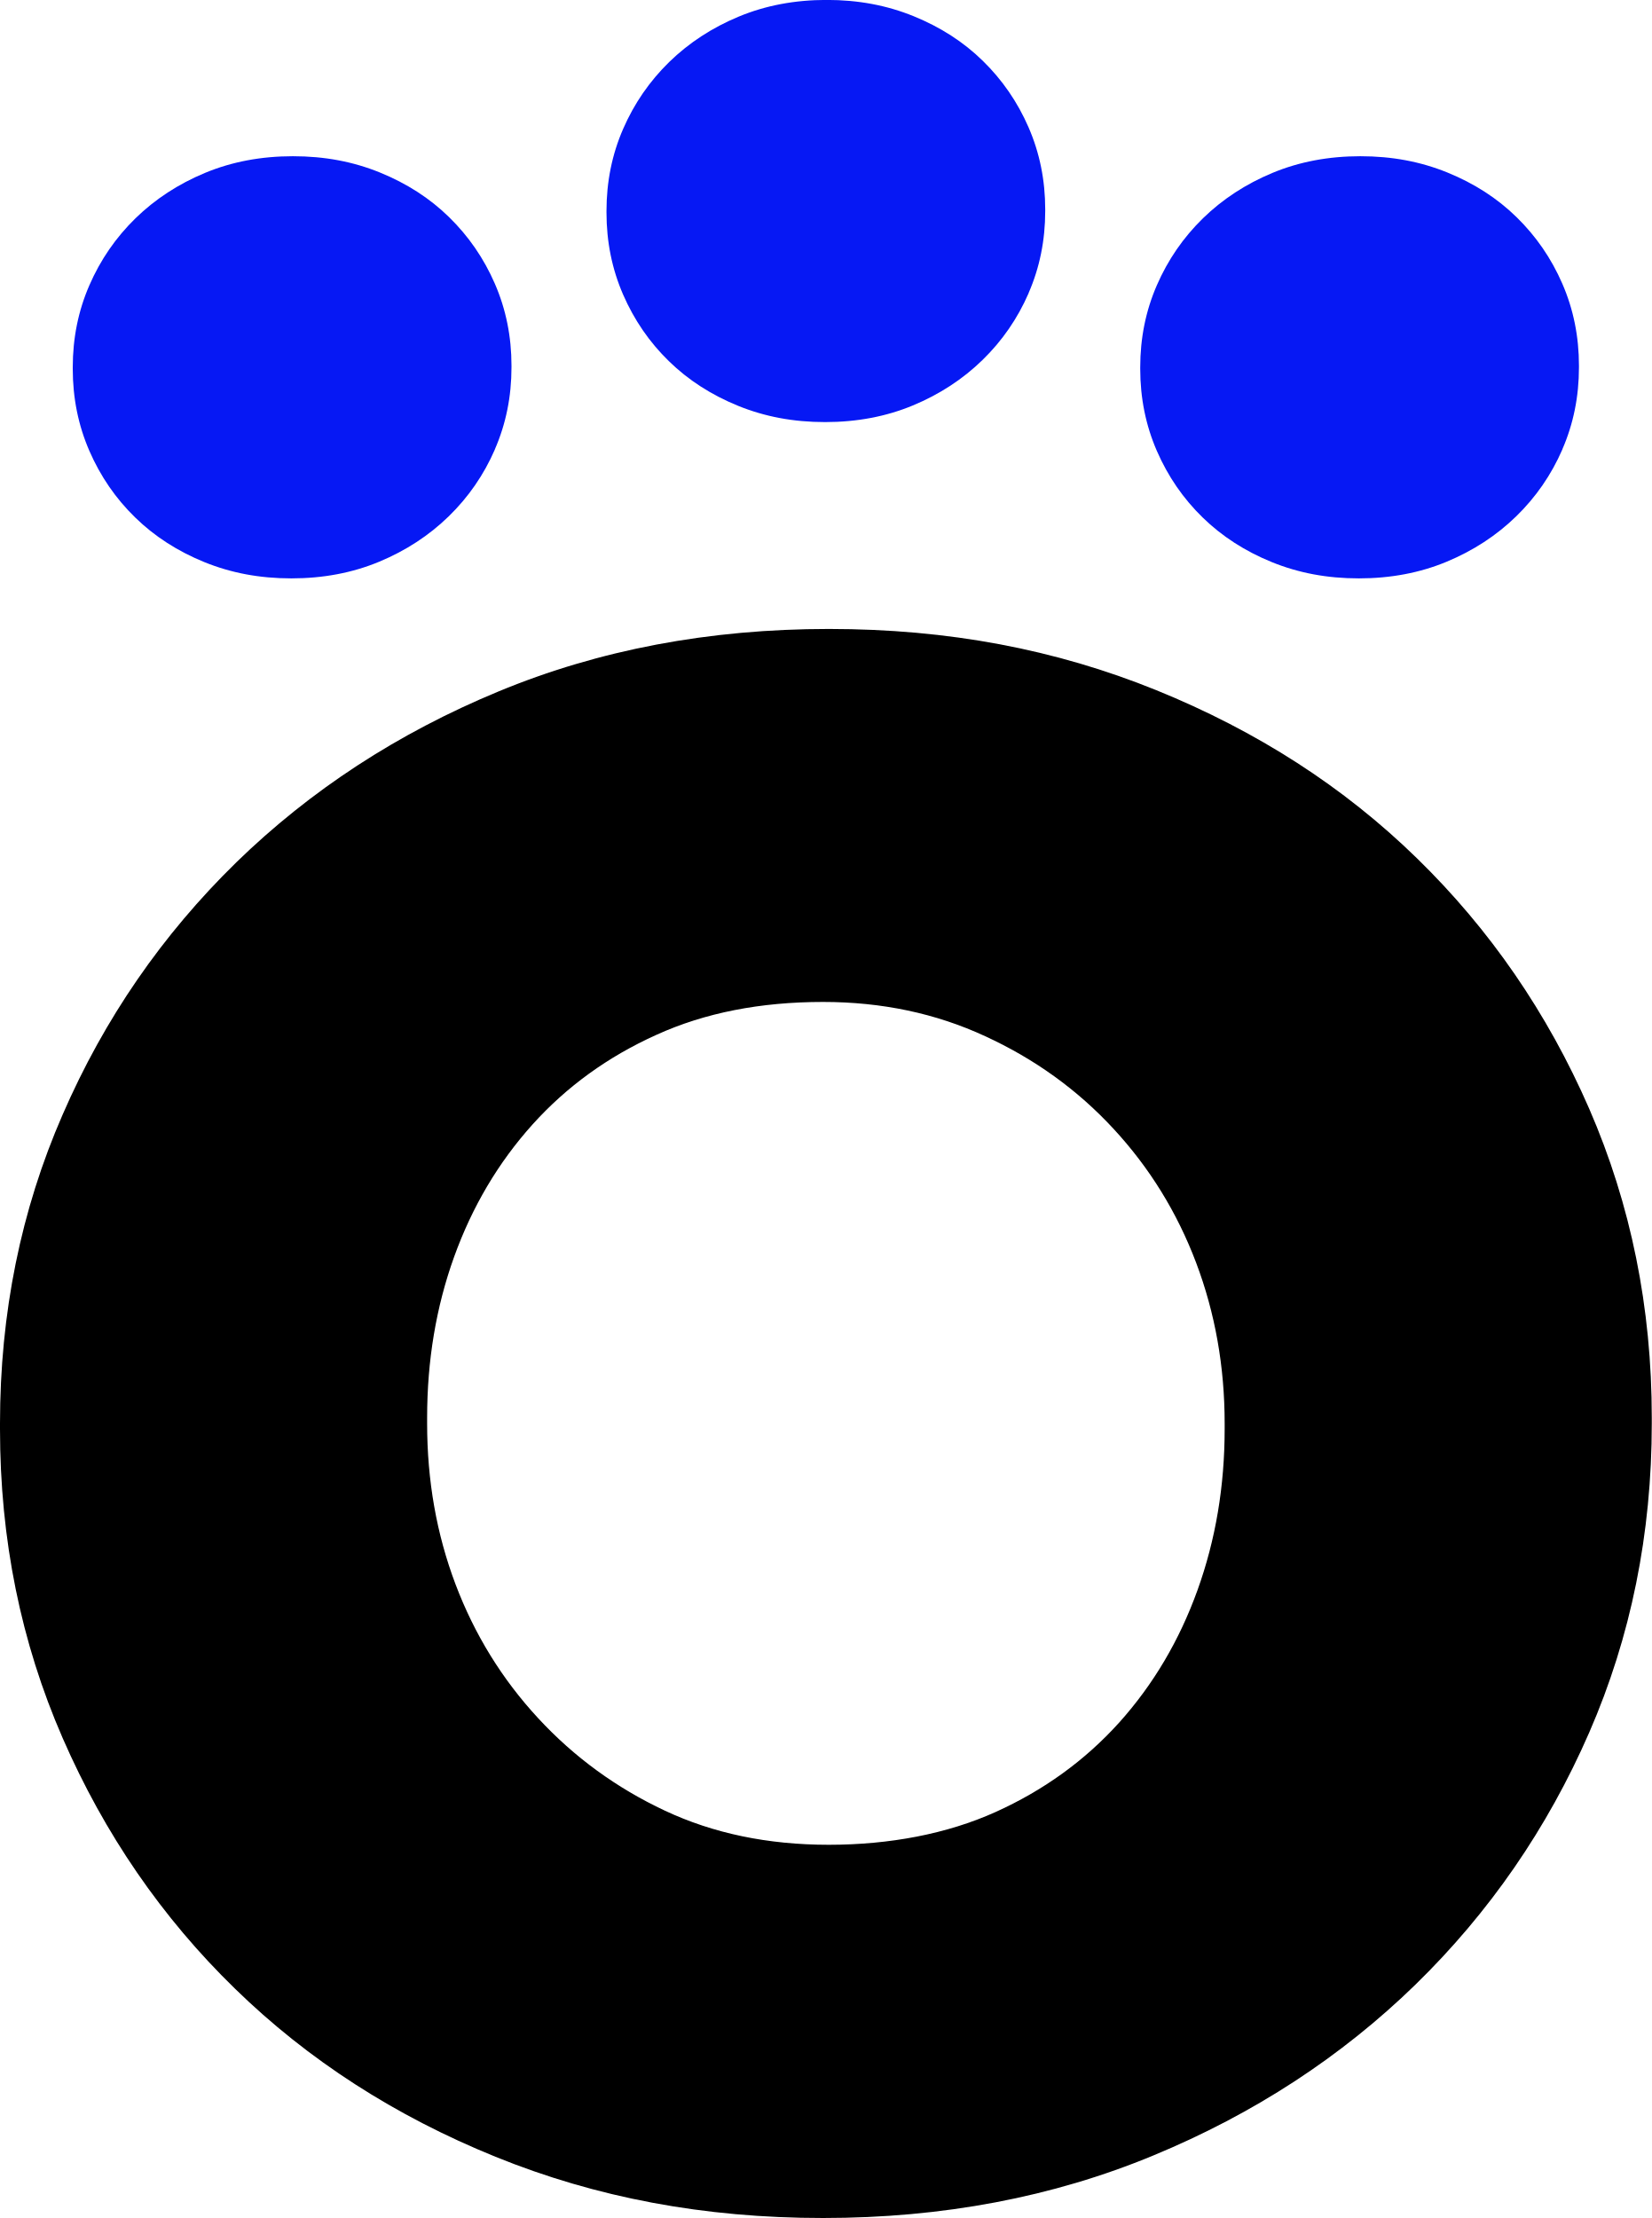
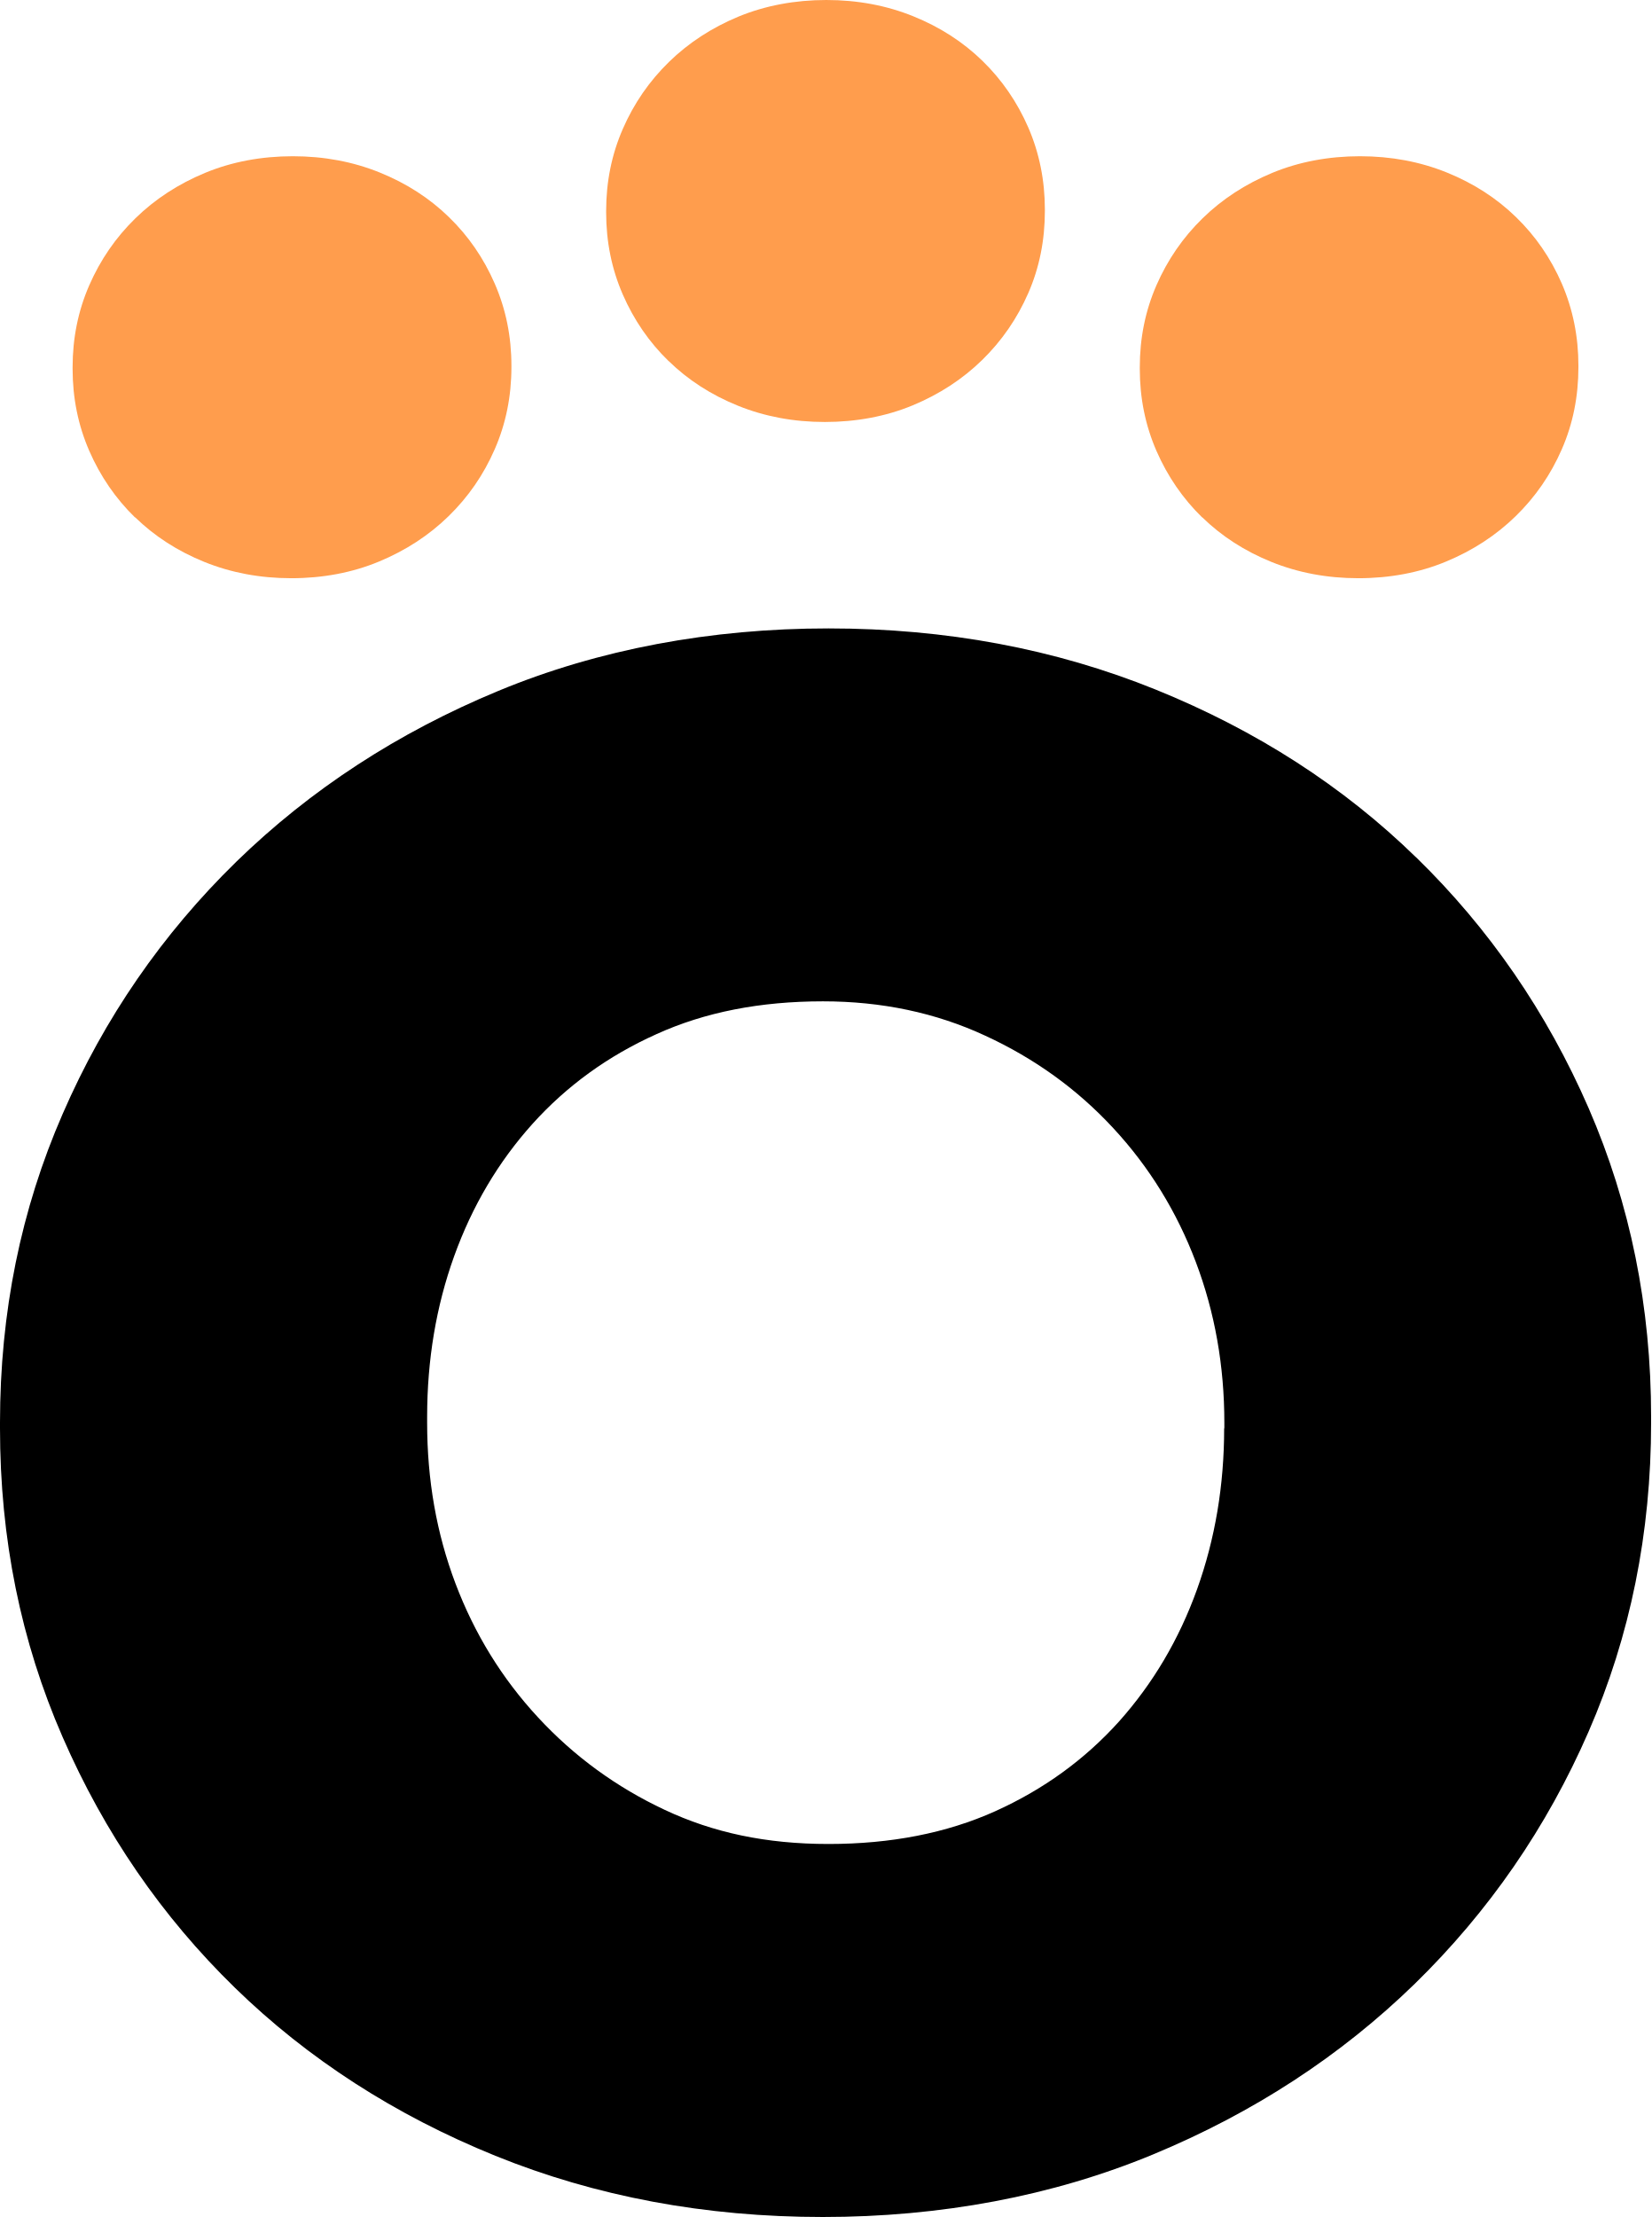
- <svg xmlns="http://www.w3.org/2000/svg" id="_图层_1" data-name="图层 1" viewBox="0 0 223.41 300">
+ <svg xmlns="http://www.w3.org/2000/svg" id="_图层_1" data-name="图层 1" viewBox="0 0 175.35 235.42">
  <defs>
    <style>
      .cls-1 {
-         fill: #0618f4;
+         fill: #ff9d4d;
      }
    </style>
  </defs>
-   <path d="M214.95,234.33c-5.66,12.98-13.49,24.33-23.51,34.11-10.02,9.75-21.82,17.46-35.44,23.1-13.6,5.64-28.49,8.46-44.67,8.46s-30.69-2.76-44.31-8.28c-13.6-5.52-25.36-13.1-35.23-22.73-9.89-9.62-17.66-20.94-23.31-33.89-5.66-12.98-8.48-26.9-8.48-41.82v-.75c0-14.89,2.82-28.84,8.48-41.79,5.64-12.98,13.48-24.33,23.49-34.11,10.02-9.75,21.82-17.46,35.44-23.1,13.6-5.64,28.51-8.46,44.69-8.46s30.67,2.76,44.29,8.28c13.6,5.52,25.36,13.07,35.25,22.73,9.87,9.62,17.65,20.91,23.31,33.89,5.64,12.98,8.46,26.9,8.46,41.79v.78c0,14.89-2.82,28.84-8.46,41.79ZM165.64,192.54c0-7.71-1.29-14.95-3.86-21.75-2.57-6.8-6.3-12.85-11.18-18.12-4.87-5.27-10.66-9.44-17.34-12.51-6.68-3.1-14-4.64-21.94-4.64-8.48,0-15.99,1.47-22.54,4.45-6.55,2.95-12.13,6.99-16.76,12.13-4.62,5.14-8.15,11.1-10.6,17.9s-3.65,14.07-3.65,21.75v.78c0,7.71,1.27,14.95,3.84,21.75,2.57,6.8,6.3,12.85,11.18,18.12,4.87,5.27,10.6,9.44,17.15,12.51,6.54,3.07,13.92,4.61,22.15,4.61s15.99-1.47,22.54-4.42c6.54-2.95,12.13-6.99,16.76-12.13,4.61-5.14,8.13-11.1,10.58-17.9s3.67-14.07,3.67-21.79v-.75Z" />
-   <path class="cls-1" d="M139.13,39.64c-1.5,3.45-3.58,6.46-6.25,9.06-2.66,2.59-5.8,4.64-9.41,6.14-3.61,1.5-7.57,2.25-11.87,2.25s-8.15-.73-11.77-2.2c-3.61-1.47-6.74-3.48-9.36-6.04-2.63-2.56-4.69-5.56-6.19-9-1.5-3.45-2.25-7.14-2.25-11.11v-.2c0-3.96.75-7.66,2.25-11.1,1.5-3.45,3.58-6.46,6.24-9.06,2.66-2.59,5.8-4.64,9.41-6.14,3.61-1.5,7.57-2.25,11.87-2.25s8.15.73,11.77,2.2c3.61,1.47,6.74,3.47,9.36,6.04,2.62,2.56,4.69,5.55,6.19,9,1.5,3.45,2.25,7.14,2.25,11.1v.21c0,3.96-.75,7.66-2.25,11.1Z" />
-   <g>
-     <path class="cls-1" d="M66.94,60.78c-1.5,3.45-3.58,6.46-6.25,9.06-2.66,2.59-5.8,4.64-9.41,6.14-3.61,1.5-7.57,2.25-11.87,2.25s-8.15-.73-11.77-2.2c-3.61-1.47-6.74-3.48-9.36-6.04-2.63-2.56-4.69-5.56-6.19-9-1.5-3.45-2.25-7.14-2.25-11.11v-.2c0-3.96.75-7.66,2.25-11.1,1.5-3.45,3.58-6.46,6.24-9.06,2.66-2.59,5.8-4.64,9.41-6.14,3.61-1.5,7.57-2.25,11.87-2.25s8.15.73,11.77,2.2c3.61,1.47,6.74,3.47,9.36,6.04,2.62,2.56,4.69,5.55,6.19,9,1.5,3.45,2.25,7.14,2.25,11.1v.21c0,3.96-.75,7.66-2.25,11.1Z" />
-     <path class="cls-1" d="M211.32,60.78c-1.5,3.45-3.58,6.46-6.25,9.06-2.66,2.59-5.8,4.64-9.41,6.14-3.61,1.5-7.57,2.25-11.87,2.25s-8.15-.73-11.77-2.2c-3.61-1.47-6.74-3.48-9.36-6.04-2.63-2.56-4.69-5.56-6.19-9-1.5-3.45-2.25-7.14-2.25-11.11v-.2c0-3.96.75-7.66,2.25-11.1,1.5-3.45,3.58-6.46,6.24-9.06,2.66-2.59,5.8-4.64,9.41-6.14,3.61-1.5,7.57-2.25,11.87-2.25s8.15.73,11.77,2.2c3.61,1.47,6.74,3.47,9.36,6.04,2.62,2.56,4.69,5.55,6.19,9,1.5,3.45,2.25,7.14,2.25,11.1v.21c0,3.96-.75,7.66-2.25,11.1Z" />
-   </g>
+   <path d="M150.41,91.07c-7.76-7.58-16.99-13.51-27.67-17.84-10.69-4.33-22.28-6.5-34.76-6.5s-24.39,2.21-35.07,6.64c-10.69,4.43-19.95,10.48-27.81,18.13-7.86,7.68-14.01,16.58-18.44,26.77-4.44,10.16-6.66,21.11-6.66,32.8v.59c0,11.71,2.21,22.63,6.66,32.82,4.43,10.16,10.53,19.04,18.29,26.6,7.75,7.55,16.98,13.51,27.65,17.84,10.69,4.33,22.28,6.5,34.78,6.5s24.38-2.21,35.06-6.64c10.69-4.43,19.95-10.48,27.81-18.13,7.86-7.68,14.01-16.58,18.45-26.77,4.43-10.16,6.64-21.11,6.64-32.8v-.62c0-11.69-2.21-22.61-6.64-32.8-4.44-10.19-10.54-19.04-18.29-26.6ZM130,151.67c0,6.05-.96,11.76-2.88,17.1s-4.69,10.01-8.3,14.05c-3.63,4.03-8.02,7.21-13.15,9.52-5.14,2.31-11.05,3.47-17.69,3.47s-12.25-1.21-17.38-3.62c-5.14-2.41-9.63-5.68-13.46-9.82-3.83-4.13-6.75-8.88-8.77-14.22s-3.01-11.02-3.01-17.07v-.62c0-6.03.95-11.74,2.87-17.07s4.69-10.01,8.32-14.05c3.63-4.03,8.01-7.21,13.15-9.52,5.14-2.34,11.03-3.49,17.69-3.49,6.24,0,11.98,1.21,17.22,3.64,5.24,2.41,9.78,5.68,13.61,9.82,3.83,4.13,6.75,8.88,8.77,14.22,2.02,5.34,3.03,11.02,3.03,17.07v.59Z" />
+   <path class="cls-1" d="M71.01,38.34c2.06,2.01,4.51,3.59,7.35,4.74,2.84,1.15,5.92,1.73,9.24,1.73s6.48-.59,9.31-1.76c2.84-1.18,5.3-2.78,7.39-4.82,2.09-2.04,3.72-4.41,4.9-7.11,1.18-2.7,1.76-5.61,1.76-8.71v-.16c0-3.1-.59-6.01-1.76-8.71-1.18-2.71-2.8-5.06-4.86-7.07-2.06-2.01-4.51-3.59-7.35-4.74-2.84-1.15-5.92-1.73-9.24-1.73s-6.48.59-9.32,1.76c-2.84,1.18-5.3,2.78-7.39,4.82-2.09,2.04-3.72,4.4-4.9,7.11-1.18,2.7-1.77,5.61-1.77,8.71v.16c0,3.11.59,6.01,1.77,8.72,1.18,2.7,2.8,5.06,4.86,7.06Z" />
+   <path class="cls-1" d="M14.35,54.93c2.06,2.01,4.51,3.59,7.35,4.74,2.84,1.15,5.92,1.73,9.24,1.73s6.48-.59,9.31-1.77c2.84-1.18,5.3-2.78,7.39-4.82,2.09-2.04,3.72-4.4,4.9-7.11,1.18-2.7,1.77-5.61,1.77-8.71v-.16c0-3.1-.59-6-1.77-8.71-1.18-2.71-2.8-5.06-4.86-7.06-2.06-2.01-4.51-3.59-7.35-4.74-2.84-1.15-5.92-1.73-9.24-1.73s-6.48.59-9.32,1.77c-2.84,1.18-5.3,2.78-7.39,4.82-2.09,2.04-3.72,4.41-4.9,7.11-1.18,2.7-1.77,5.61-1.77,8.71v.16c0,3.11.59,6.01,1.77,8.72,1.18,2.7,2.8,5.06,4.86,7.07Z" />
+   <path class="cls-1" d="M127.67,54.93c2.06,2.01,4.51,3.59,7.35,4.74,2.84,1.15,5.92,1.73,9.24,1.73s6.48-.59,9.31-1.77c2.84-1.18,5.3-2.78,7.39-4.82,2.09-2.04,3.72-4.4,4.9-7.11,1.18-2.7,1.76-5.61,1.76-8.71v-.16c0-3.1-.59-6-1.76-8.71-1.18-2.71-2.8-5.06-4.86-7.06-2.06-2.01-4.51-3.59-7.35-4.74-2.84-1.15-5.92-1.73-9.23-1.73s-6.48.59-9.32,1.77c-2.84,1.18-5.3,2.78-7.39,4.82-2.09,2.04-3.72,4.41-4.9,7.11-1.18,2.7-1.77,5.61-1.77,8.71v.16c0,3.11.59,6.01,1.77,8.72,1.18,2.7,2.8,5.06,4.86,7.07Z" />
</svg>
